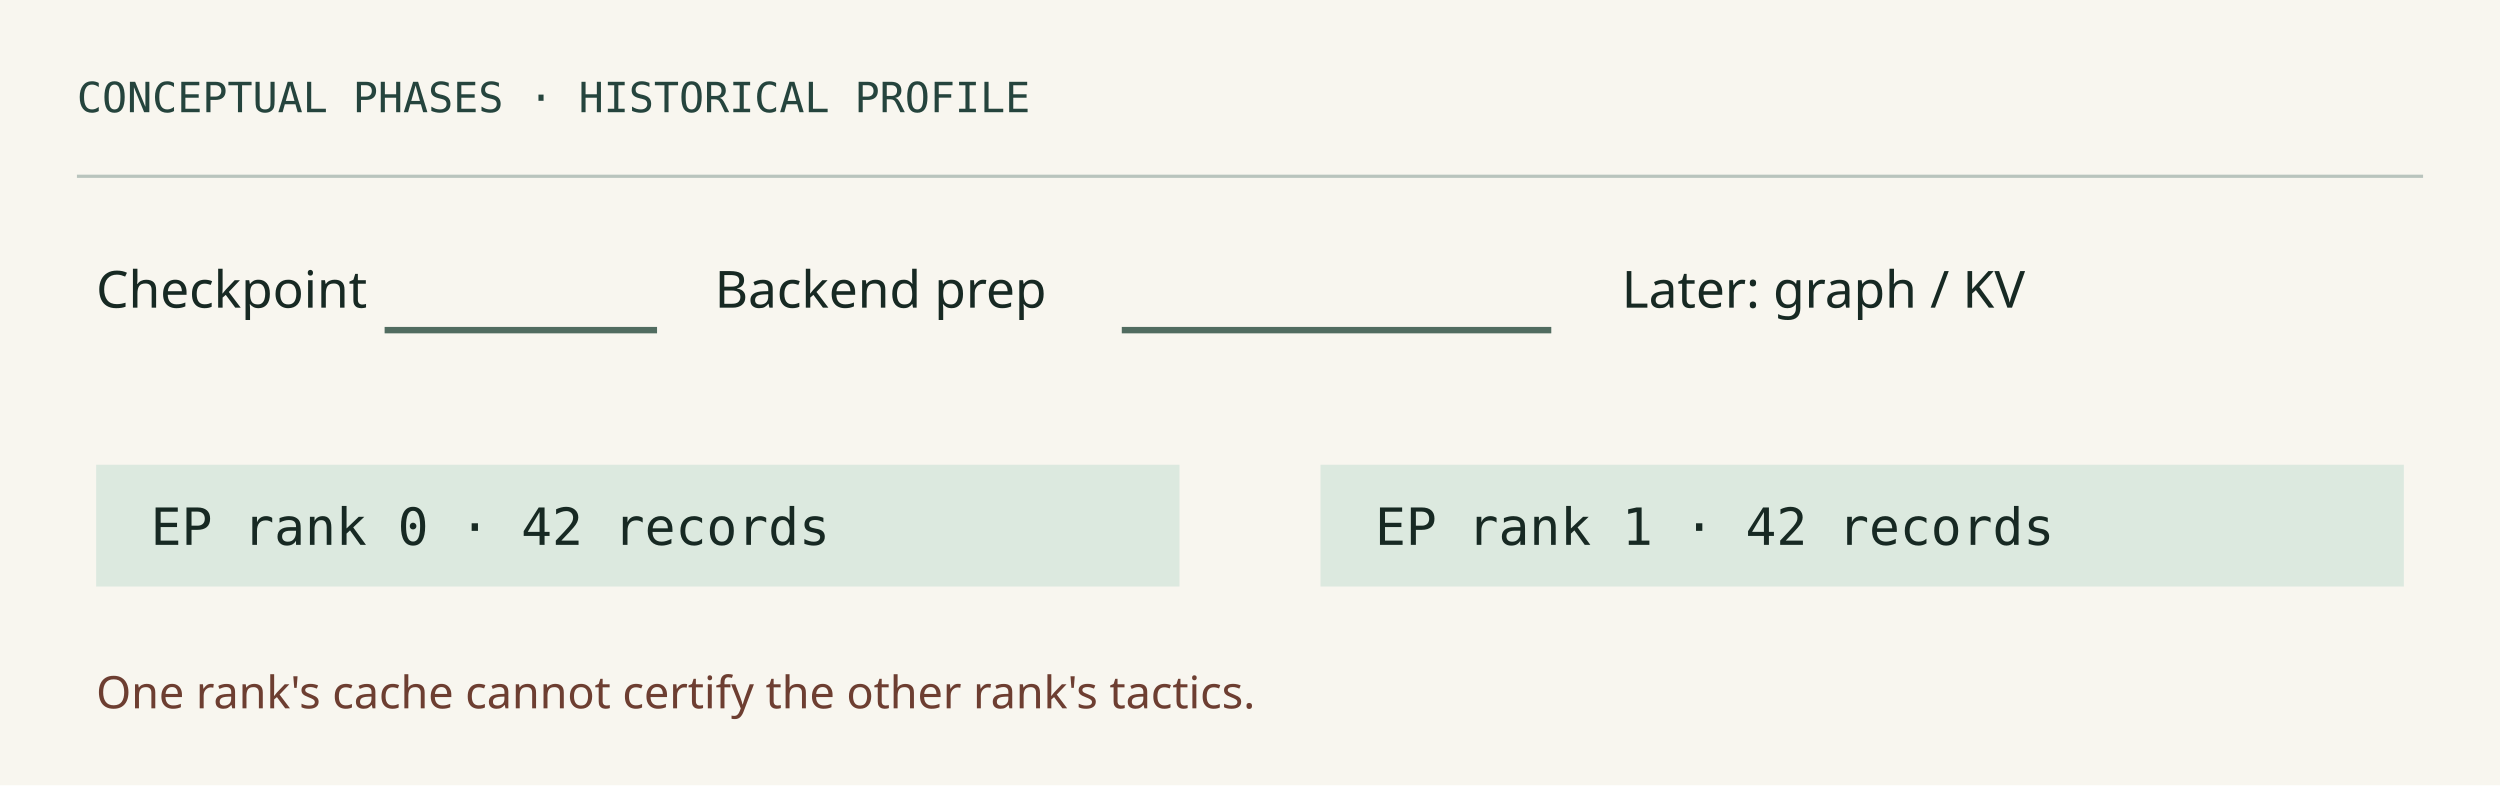
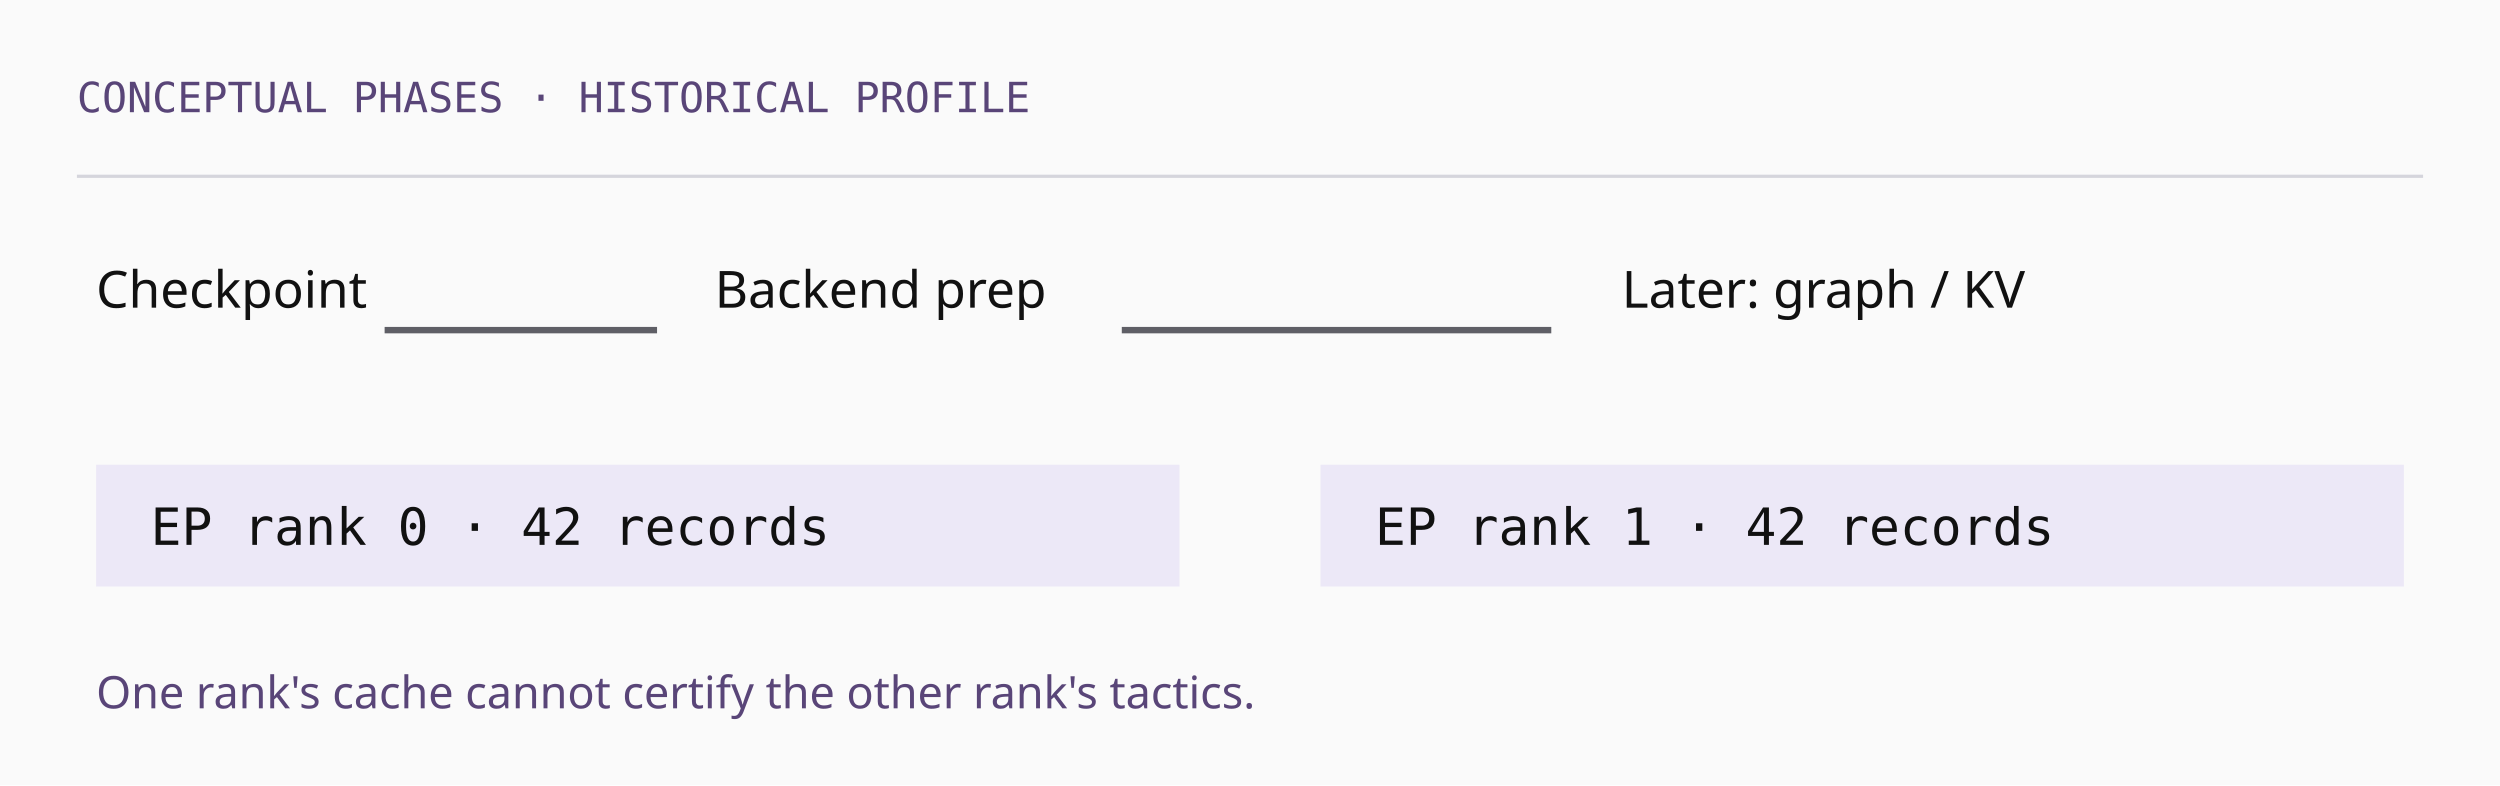
<svg xmlns="http://www.w3.org/2000/svg" viewBox="0 0 780 245" role="img" aria-labelledby="title desc">
-   <rect width="780" height="245" fill="#f8f6ef" />
-   <text x="24" y="35" fill="#25443d" font-size="13" font-family="monospace">CONCEPTUAL PHASES · HISTORICAL PROFILE</text>
-   <line x1="24" y1="55" x2="756" y2="55" stroke="#b9c4bd" />
-   <g fill="#172923" font-size="16" font-family="sans-serif">
+   <rect width="780" height="245" fill="#fafafa" />
+   <text x="24" y="35" fill="#594578" font-size="13" font-family="monospace">CONCEPTUAL PHASES · HISTORICAL PROFILE</text>
+   <line x1="24" y1="55" x2="756" y2="55" stroke="#d5d5dc" />
+   <g fill="#111111" font-size="16" font-family="sans-serif">
    <text x="30" y="96">Checkpoint</text>
    <text x="223" y="96">Backend prep</text>
    <text x="506" y="96">Later: graph / KV</text>
  </g>
-   <path d="M120 103 H205 M350 103 H484" stroke="#516c60" stroke-width="2" />
-   <rect x="30" y="145" width="338" height="38" fill="#dce9df" />
-   <rect x="412" y="145" width="338" height="38" fill="#dce9df" />
-   <g fill="#172923" font-size="16" font-family="monospace">
+   <path d="M120 103 H205 M350 103 H484" stroke="#5f5f66" stroke-width="2" />
+   <rect x="30" y="145" width="338" height="38" fill="#ece8f7" />
+   <rect x="412" y="145" width="338" height="38" fill="#ece8f7" />
+   <g fill="#111111" font-size="16" font-family="monospace">
    <text x="47" y="170">EP rank 0 · 42 records</text>
    <text x="429" y="170">EP rank 1 · 42 records</text>
  </g>
-   <text x="30" y="221" fill="#6d3e31" font-size="14" font-family="sans-serif">One rank's cache cannot certify the other rank's tactics.</text>
+   <text x="30" y="221" fill="#594578" font-size="14" font-family="sans-serif">One rank's cache cannot certify the other rank's tactics.</text>
</svg>
